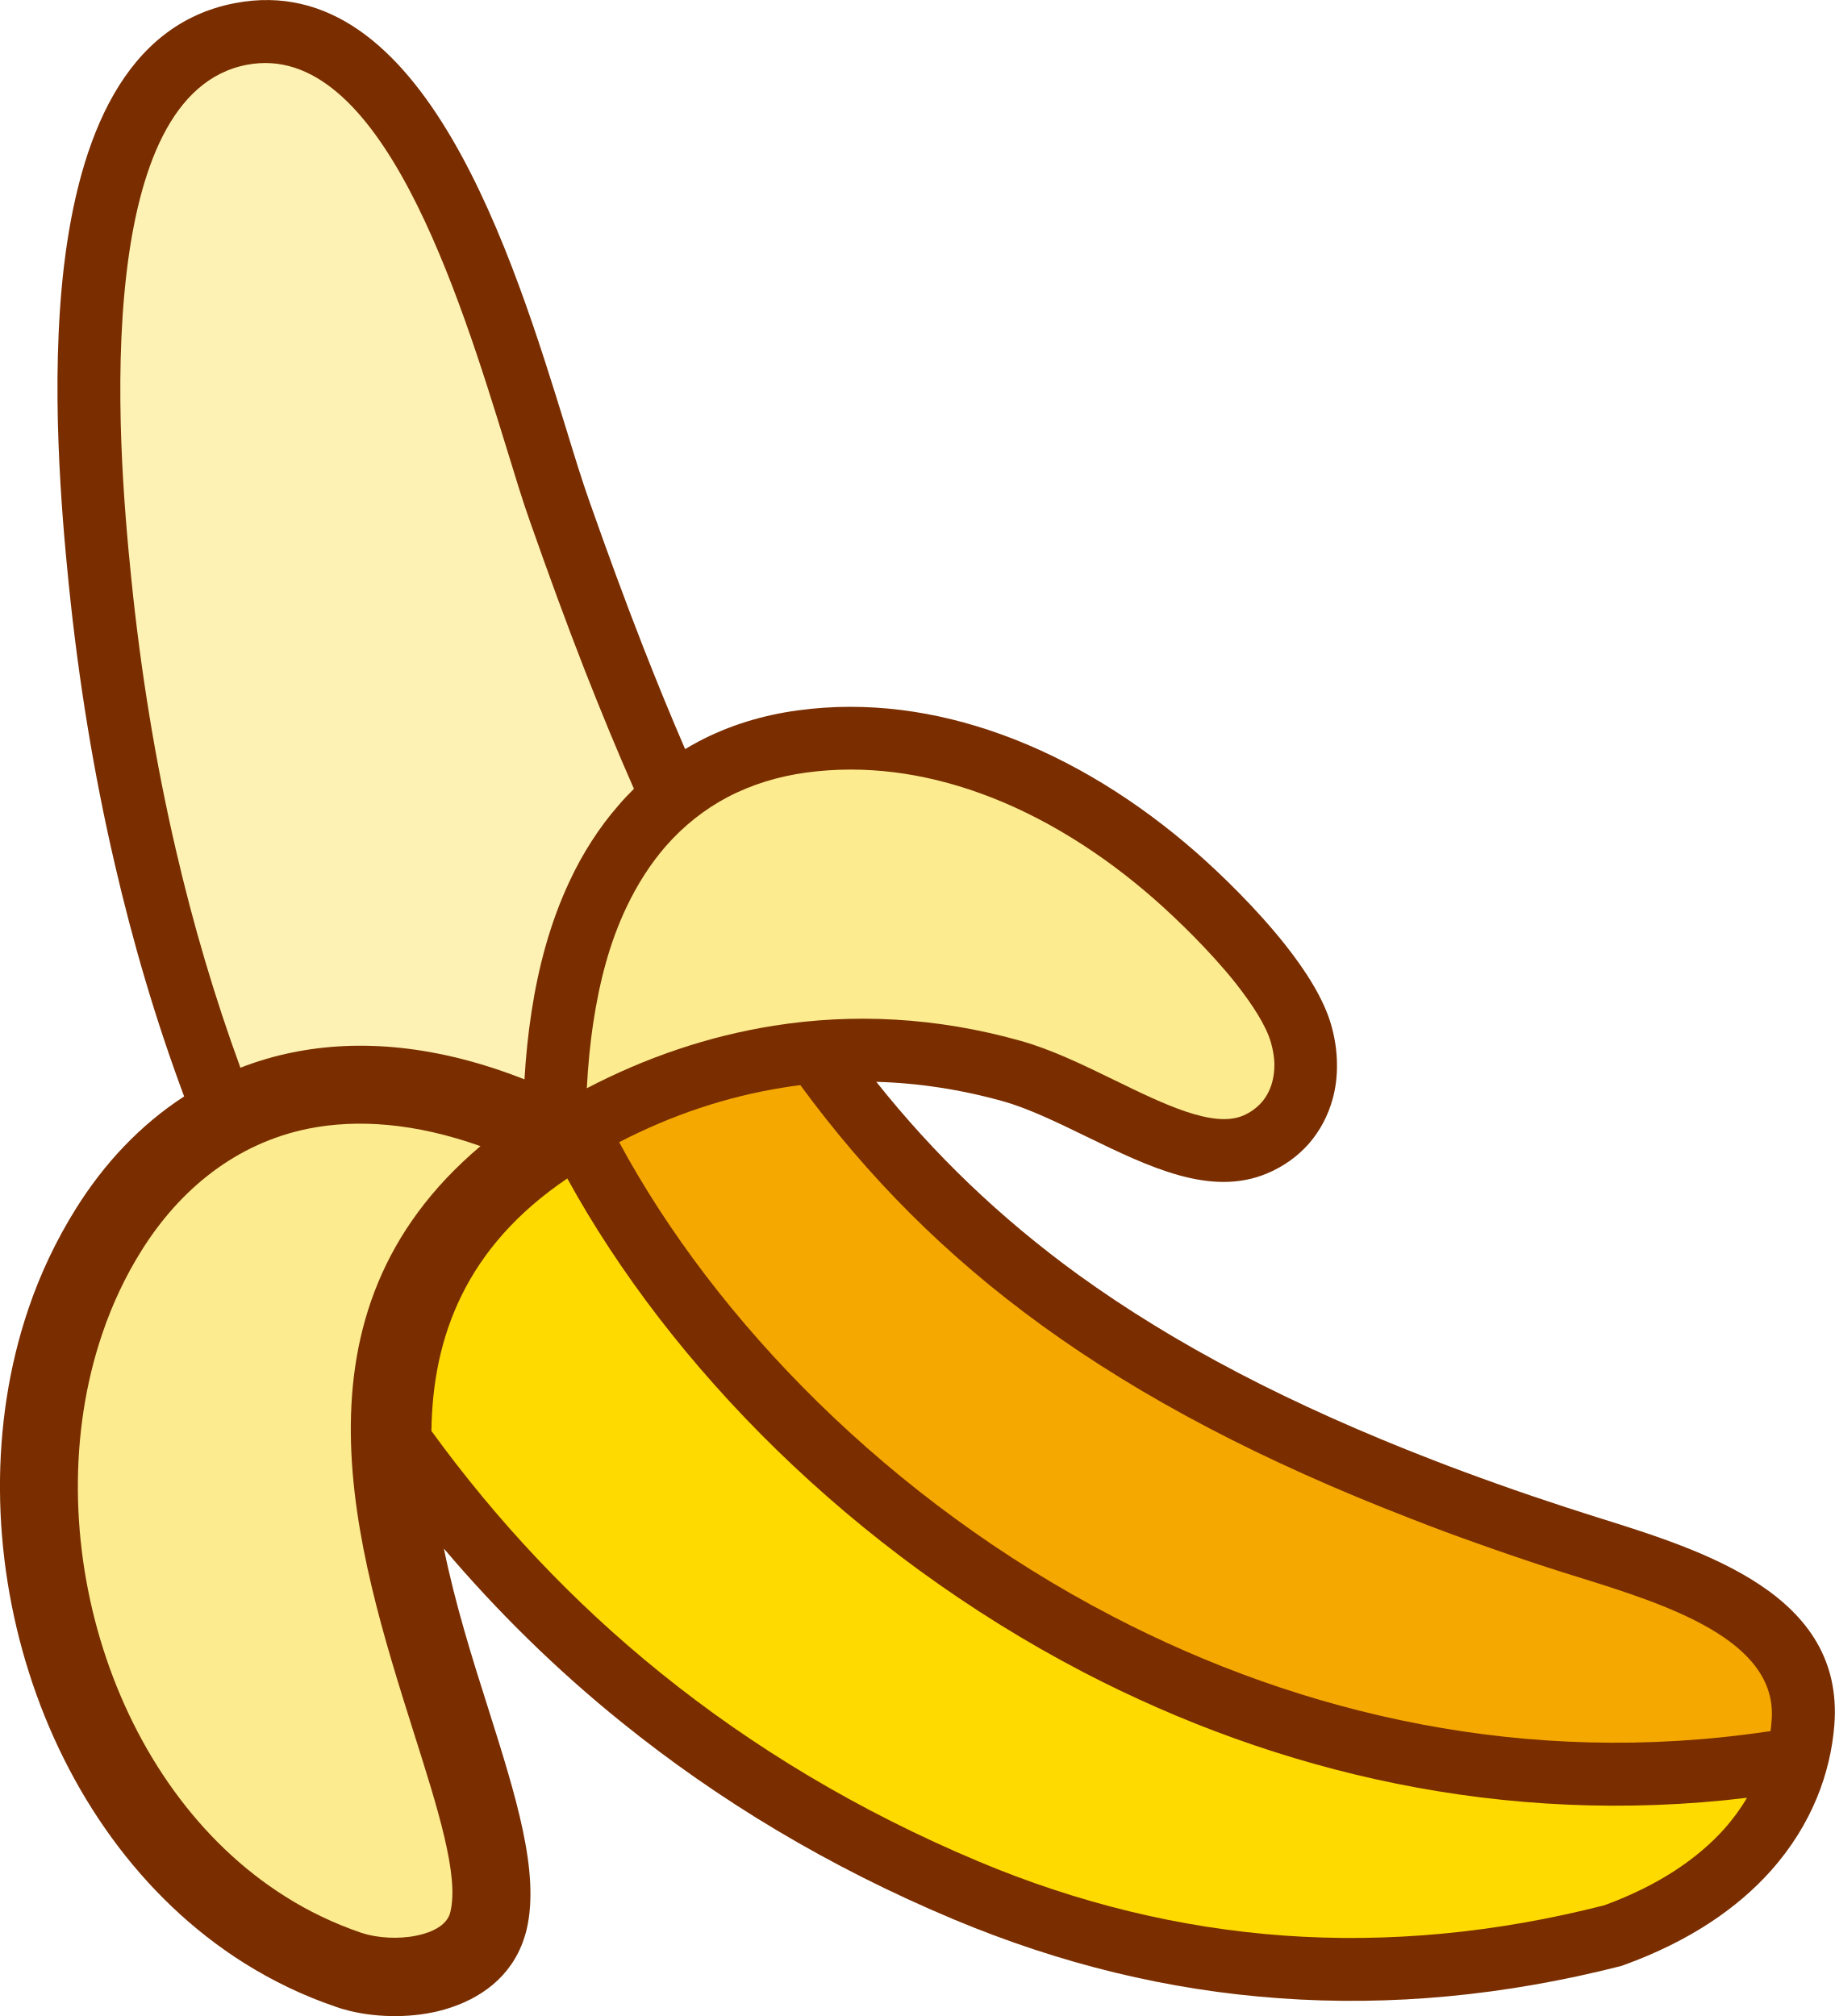
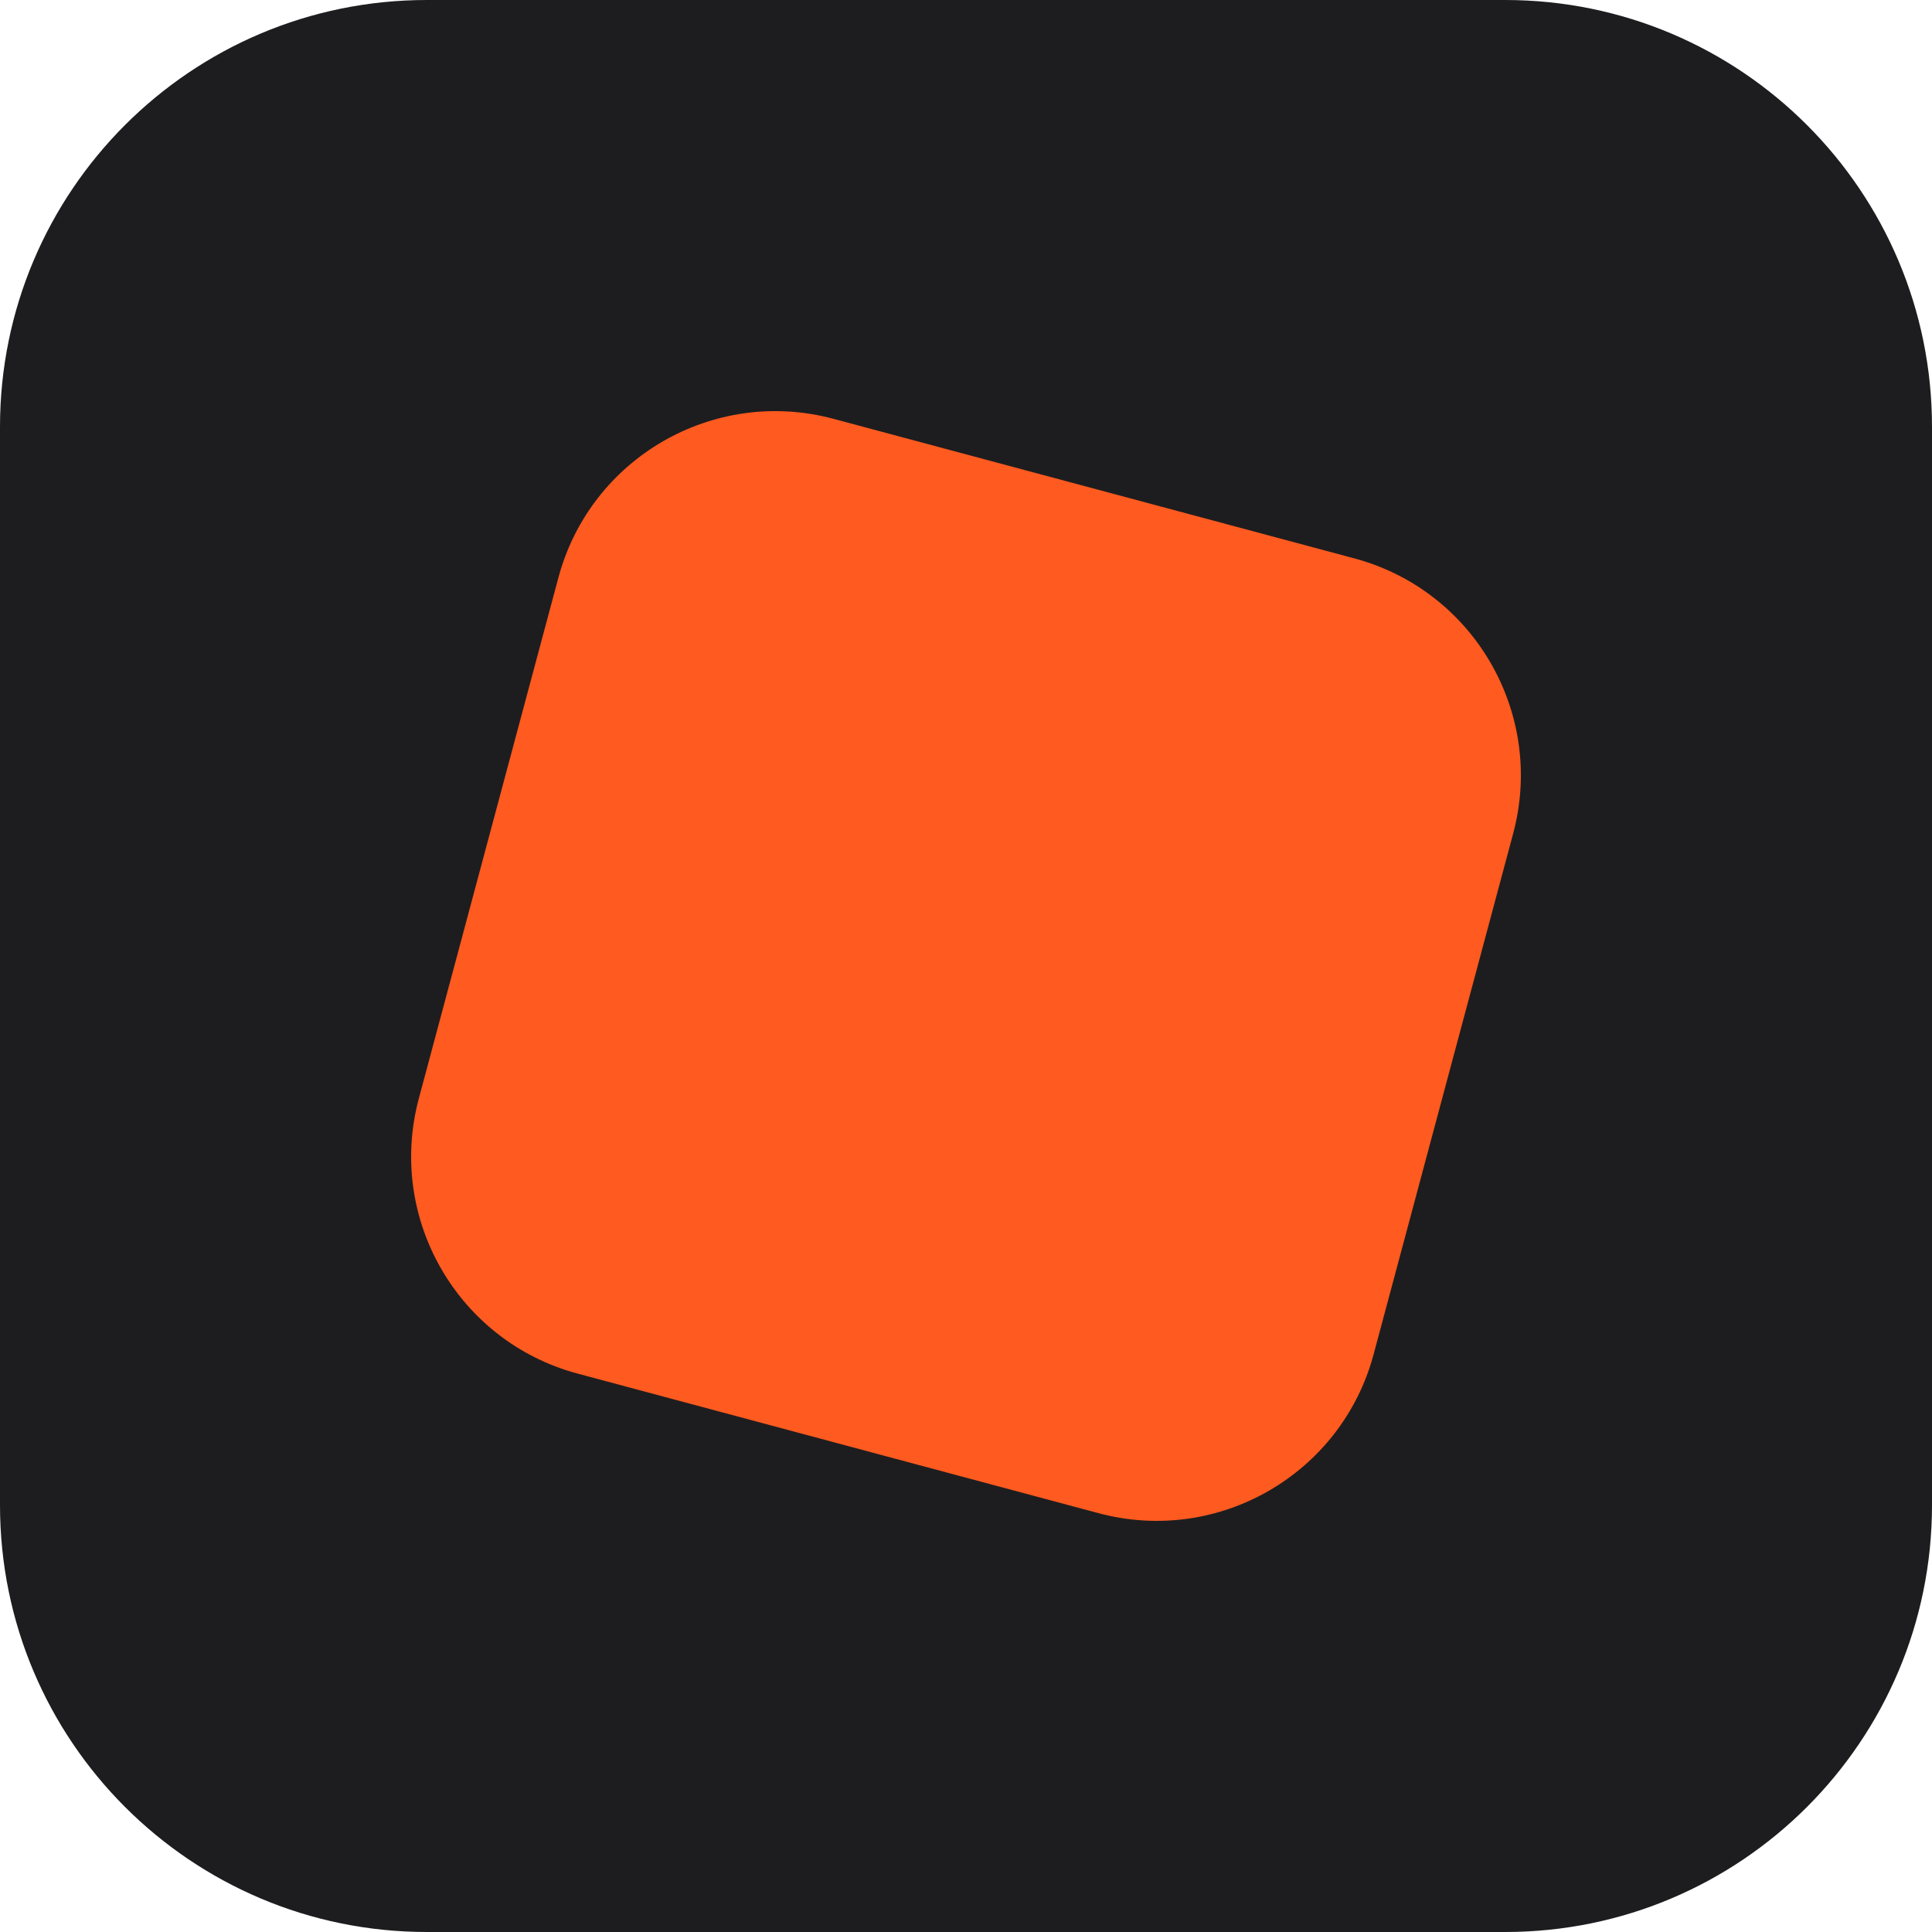
- <svg xmlns="http://www.w3.org/2000/svg" version="1.1" id="Layer_1" x="0px" y="0px" viewBox="0 0 111.81 122.88" style="enable-background:new 0 0 111.81 122.88" xml:space="preserve">
-   <style type="text/css">.st0{fill:#7A2E00;} .st1{fill:#FCEB8F;} .st2{fill:#FEDA00;} .st3{fill:#FDF2B4;} .st4{fill:#F5A800;}</style>
-   <g>
-     <path class="st0" d="M11.22,66.83c-1.71-4.59-3.11-9.33-4.23-14.18c-1.29-5.54-2.21-11.24-2.8-17.03C3.76,31.35,3.05,23.4,3.9,16.2 C4.83,8.42,7.57,1.48,14.32,0.19c11.52-2.2,16.95,15.47,20.2,26.01c0.51,1.67,0.97,3.15,1.37,4.28c1.09,3.1,2.18,6.08,3.31,8.97 c0.84,2.15,1.69,4.22,2.55,6.21c0.26-0.16,0.52-0.3,0.79-0.45c1.89-1,3.94-1.62,6.07-1.91c4.24-0.58,8.43,0.03,12.37,1.45 c4.37,1.57,8.43,4.15,11.92,7.21c1.49,1.31,3.65,3.4,5.39,5.59c1.31,1.65,2.4,3.38,2.84,4.96c0.21,0.75,0.33,1.51,0.34,2.26 c0.02,0.78-0.07,1.52-0.26,2.21c-0.28,1.02-0.77,1.95-1.46,2.74c-0.66,0.75-1.51,1.37-2.53,1.8c-3.44,1.45-7.2-0.39-11.01-2.24 c-1.75-0.85-3.51-1.71-5.07-2.15c-2.61-0.73-5.2-1.12-7.74-1.19c3.5,4.4,7.51,8.27,12.31,11.76c5.88,4.25,12.92,7.93,21.63,11.3 c1.21,0.47,2.53,0.96,3.94,1.46c1.37,0.49,2.76,0.96,4.19,1.43h0.01l0,0c0.73,0.24,1.31,0.42,1.9,0.61 c6.52,2.04,15.03,4.7,14.4,12.66c-0.23,2.87-1.34,6.03-3.87,8.87c-2.01,2.25-4.91,4.28-8.97,5.75c-0.06,0.02-0.12,0.04-0.18,0.06 l0,0c-7.08,1.8-14.01,2.45-20.78,1.96c-6.78-0.48-13.39-2.1-19.84-4.8c-7.66-3.21-14.39-7.28-20.28-12.04 c-3.99-3.22-7.58-6.76-10.81-10.57c0.69,3.38,1.73,6.7,2.7,9.74c1.7,5.38,3.16,10.01,2.34,13.49c-0.04,0.17-0.1,0.37-0.17,0.58 c-0.78,2.31-2.65,3.65-4.82,4.28c-1.87,0.54-4.02,0.51-5.75,0.1c-0.28-0.07-0.58-0.15-0.88-0.26c-1.98-0.67-3.84-1.57-5.58-2.66 c-6.33-3.98-10.82-10.46-13.12-17.7c-2.29-7.2-2.42-15.17-0.04-22.18c0.72-2.13,1.69-4.18,2.89-6.1 C6.36,70.89,8.57,68.55,11.22,66.83L11.22,66.83L11.22,66.83z" />
-     <path class="st1" d="M25.2,105.56c-3.51-11.13-8.04-25.47,4.08-35.7c-3.98-1.41-7.49-1.67-10.52-1.06 c-4.34,0.89-7.76,3.64-10.12,7.4c-1,1.59-1.8,3.3-2.41,5.1c-2.05,6.04-1.93,12.96,0.06,19.21c1.98,6.22,5.79,11.76,11.13,15.11 c1.41,0.89,2.94,1.62,4.57,2.18c0.12,0.04,0.27,0.08,0.45,0.13c1.02,0.24,2.27,0.26,3.35-0.05c0.78-0.22,1.42-0.62,1.62-1.22 c0.01-0.02,0.02-0.07,0.04-0.15C27.97,114.31,26.69,110.26,25.2,105.56L25.2,105.56L25.2,105.56z" />
-     <path class="st2" d="M26.29,87.22c3.95,5.44,8.58,10.4,13.97,14.75c5.61,4.53,12.04,8.41,19.37,11.49 c6.07,2.55,12.28,4.06,18.63,4.52c6.34,0.45,12.85-0.15,19.51-1.85c3.35-1.23,5.7-2.87,7.3-4.65c0.55-0.62,1.01-1.26,1.39-1.9 c-14.84,1.79-28.68-1.54-40.43-7.65c-14.1-7.34-25.21-18.71-31.46-30.1C28.38,76.01,26.36,81.49,26.29,87.22L26.29,87.22 L26.29,87.22z" />
-     <path class="st3" d="M38.63,48.08c-1.02-2.31-2.01-4.72-3-7.24c-1.11-2.84-2.22-5.88-3.35-9.1c-0.43-1.21-0.89-2.72-1.41-4.42 C28,18.01,23.19,2.39,15.04,3.95c-4.61,0.88-6.59,6.43-7.33,12.7C6.9,23.49,7.58,31.14,8,35.26c0.57,5.6,1.46,11.14,2.72,16.55 c1.05,4.54,2.36,8.98,3.93,13.27c1.01-0.39,2.06-0.71,3.17-0.93c4.12-0.84,8.86-0.44,14.14,1.64c0.08-1.37,0.22-2.75,0.43-4.12 c0.42-2.74,1.14-5.45,2.32-7.96c0.41-0.88,0.86-1.69,1.35-2.45c0.5-0.78,1.04-1.5,1.62-2.16C37.97,48.75,38.3,48.41,38.63,48.08 L38.63,48.08L38.63,48.08z" />
-     <path class="st1" d="M35.76,66.33c3.6-1.88,7.42-3.18,11.39-3.81c4.86-0.77,9.92-0.52,15.04,0.92c1.92,0.54,3.82,1.47,5.71,2.39 c3.03,1.48,6.03,2.94,7.85,2.17c0.45-0.19,0.83-0.47,1.13-0.81c0.3-0.34,0.51-0.75,0.64-1.21c0.1-0.36,0.14-0.74,0.14-1.13 c-0.01-0.4-0.08-0.84-0.21-1.3c-0.29-1.03-1.13-2.32-2.15-3.62c-1.57-1.97-3.56-3.89-4.93-5.1c-3.16-2.78-6.8-5.1-10.67-6.49 c-3.39-1.22-6.97-1.74-10.57-1.25c-1.69,0.23-3.31,0.72-4.8,1.5c-1.38,0.73-2.65,1.72-3.77,3c-0.45,0.52-0.88,1.09-1.29,1.73 c-0.4,0.62-0.77,1.29-1.11,2.01c-1.01,2.13-1.62,4.48-1.99,6.9C35.96,63.59,35.83,64.96,35.76,66.33L35.76,66.33L35.76,66.33z" />
-     <path class="st4" d="M107.89,105.52c0.03-0.23,0.06-0.45,0.07-0.67c0.39-4.91-6.47-7.06-11.72-8.7c-0.75-0.23-1.47-0.46-1.96-0.62 l0,0c-1.47-0.48-2.9-0.97-4.27-1.46c-1.33-0.47-2.68-0.97-4.05-1.51c-9.04-3.5-16.36-7.34-22.48-11.78 c-5.86-4.25-10.61-9.05-14.71-14.64c-0.35,0.04-0.7,0.09-1.04,0.15c-3.46,0.55-6.82,1.68-10,3.33c5.88,10.9,16.51,21.85,30.07,28.9 c11.57,6.02,25.26,9.19,39.91,7.02C107.77,105.53,107.83,105.53,107.89,105.52L107.89,105.52L107.89,105.52z" />
-   </g>
+ <svg xmlns="http://www.w3.org/2000/svg" viewBox="0 0 172 172" width="172" height="172">
+   <rect width="172" height="172" rx="38" fill="#1D1D1F" />
+   <rect x="42" y="42" width="88" height="88" rx="20" fill="#FF5A1F" transform="rotate(15 86 86)" />
</svg>
